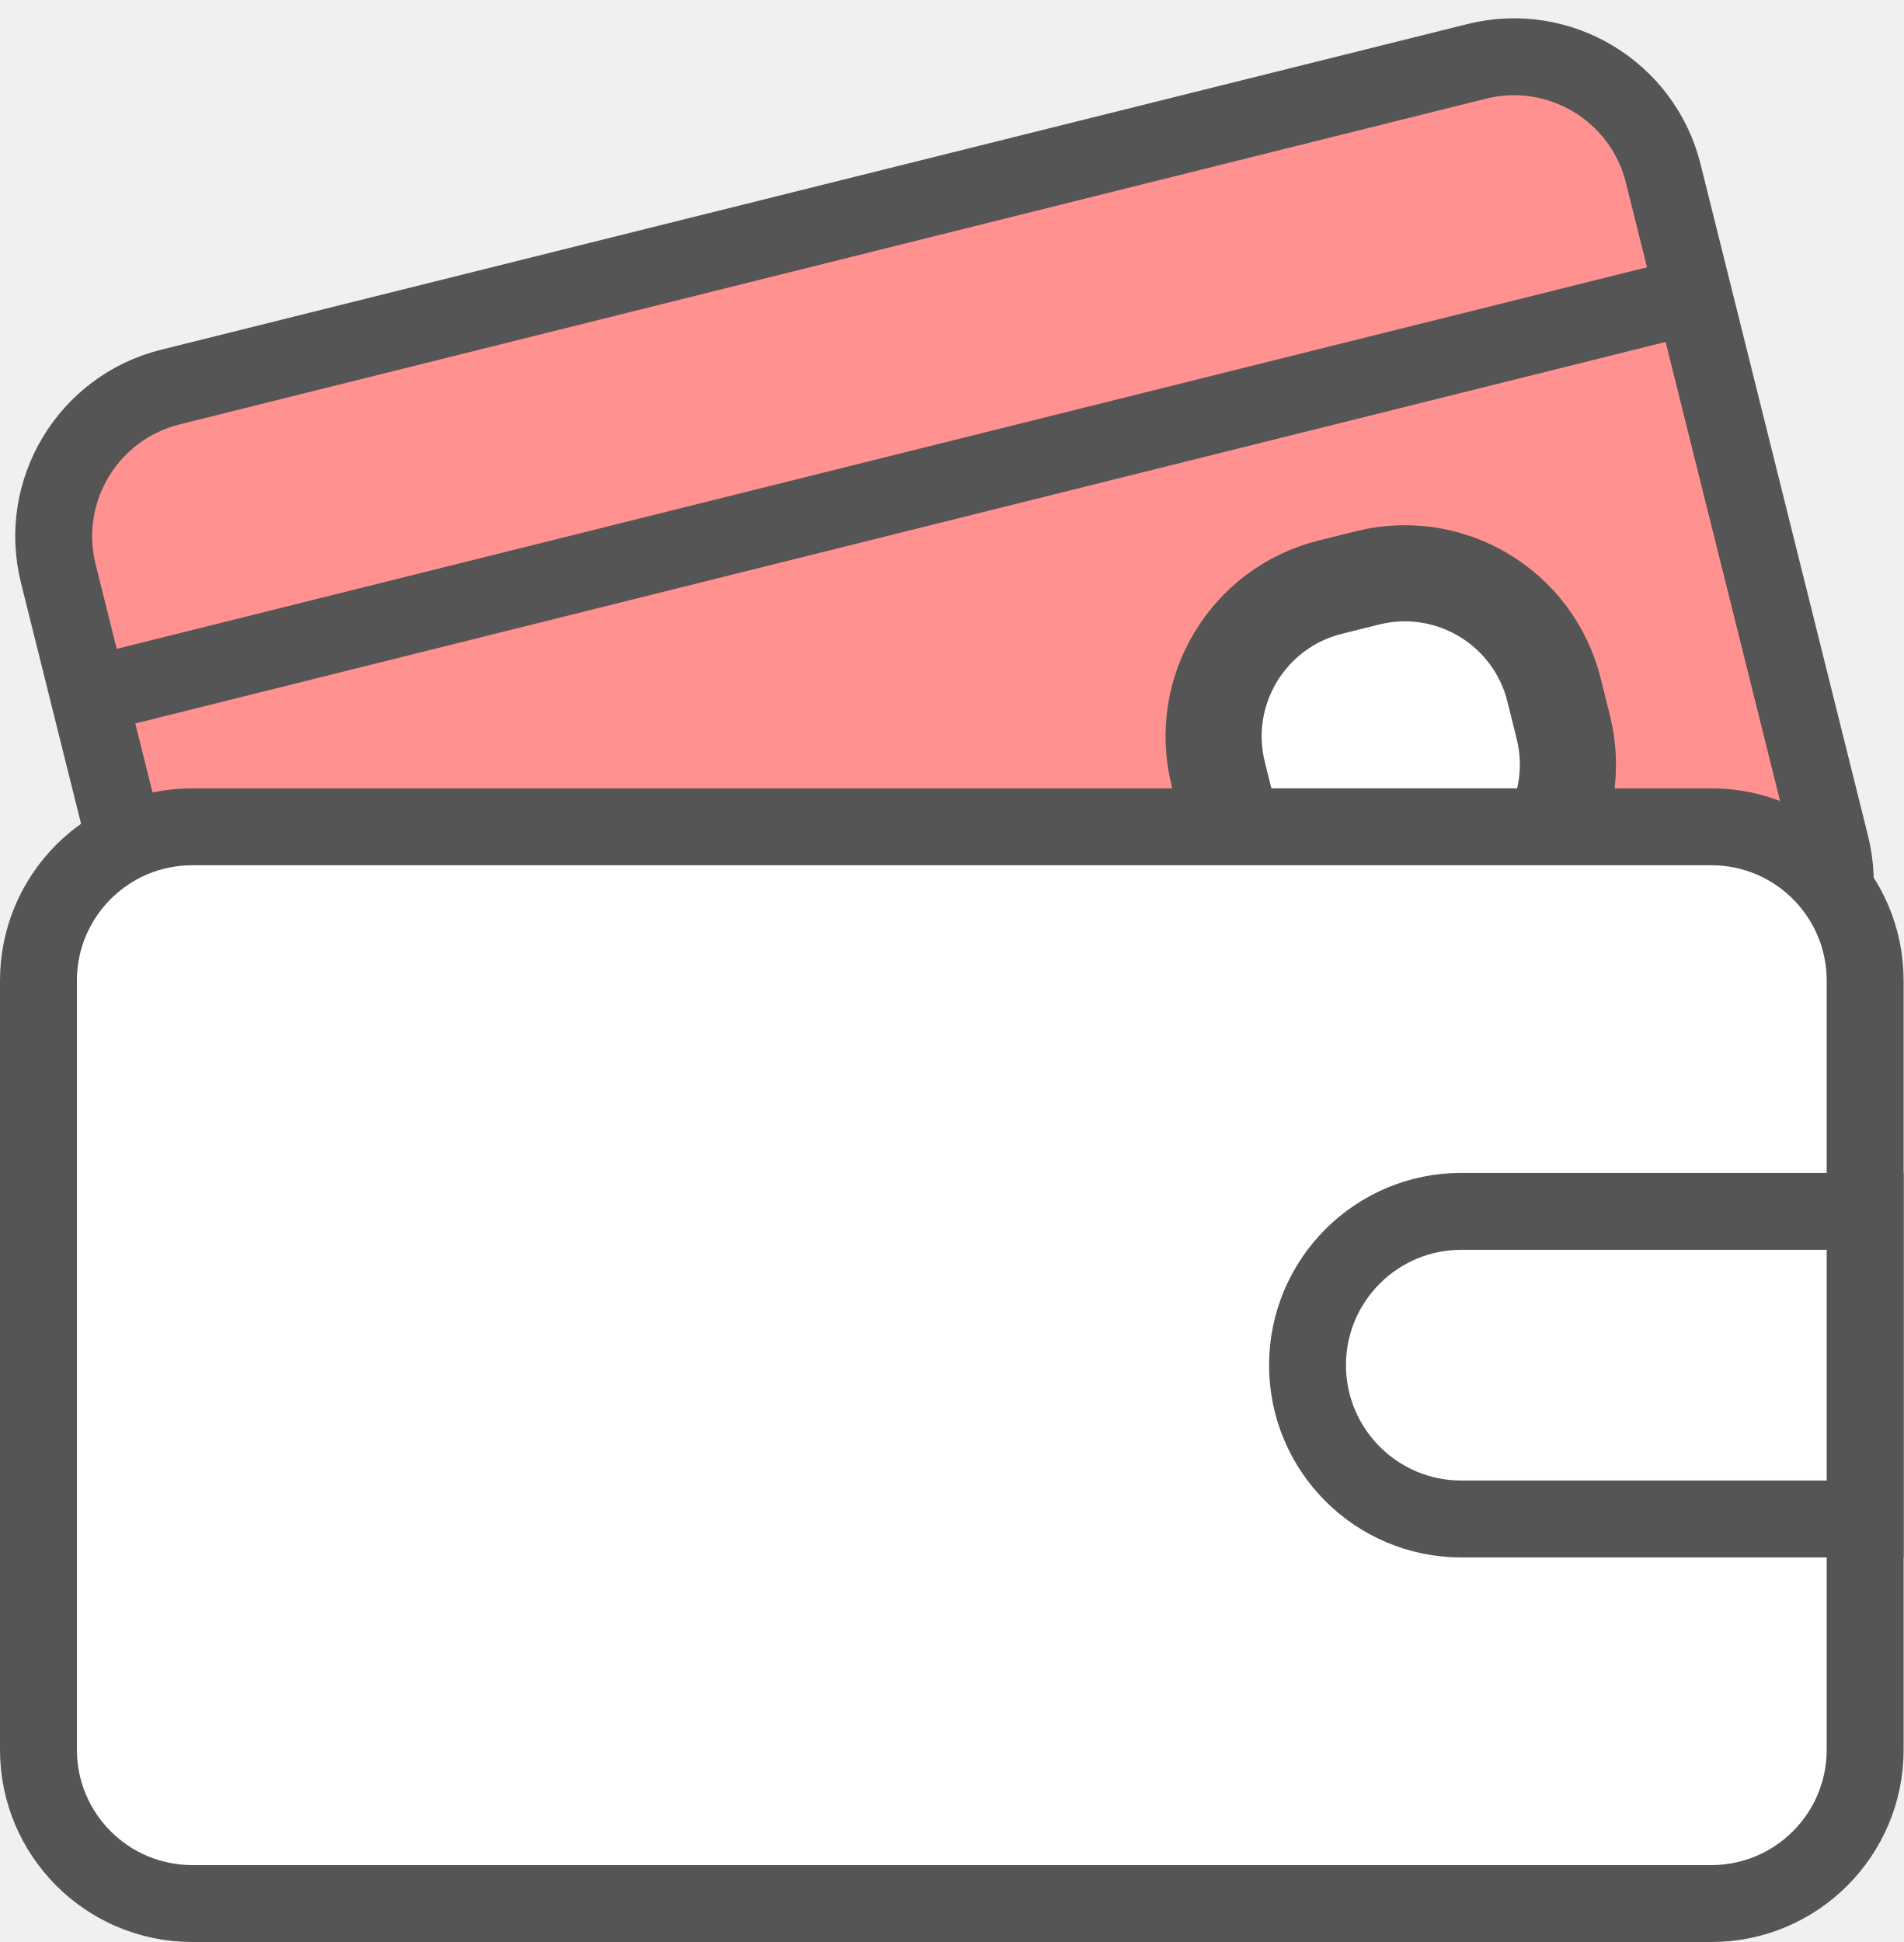
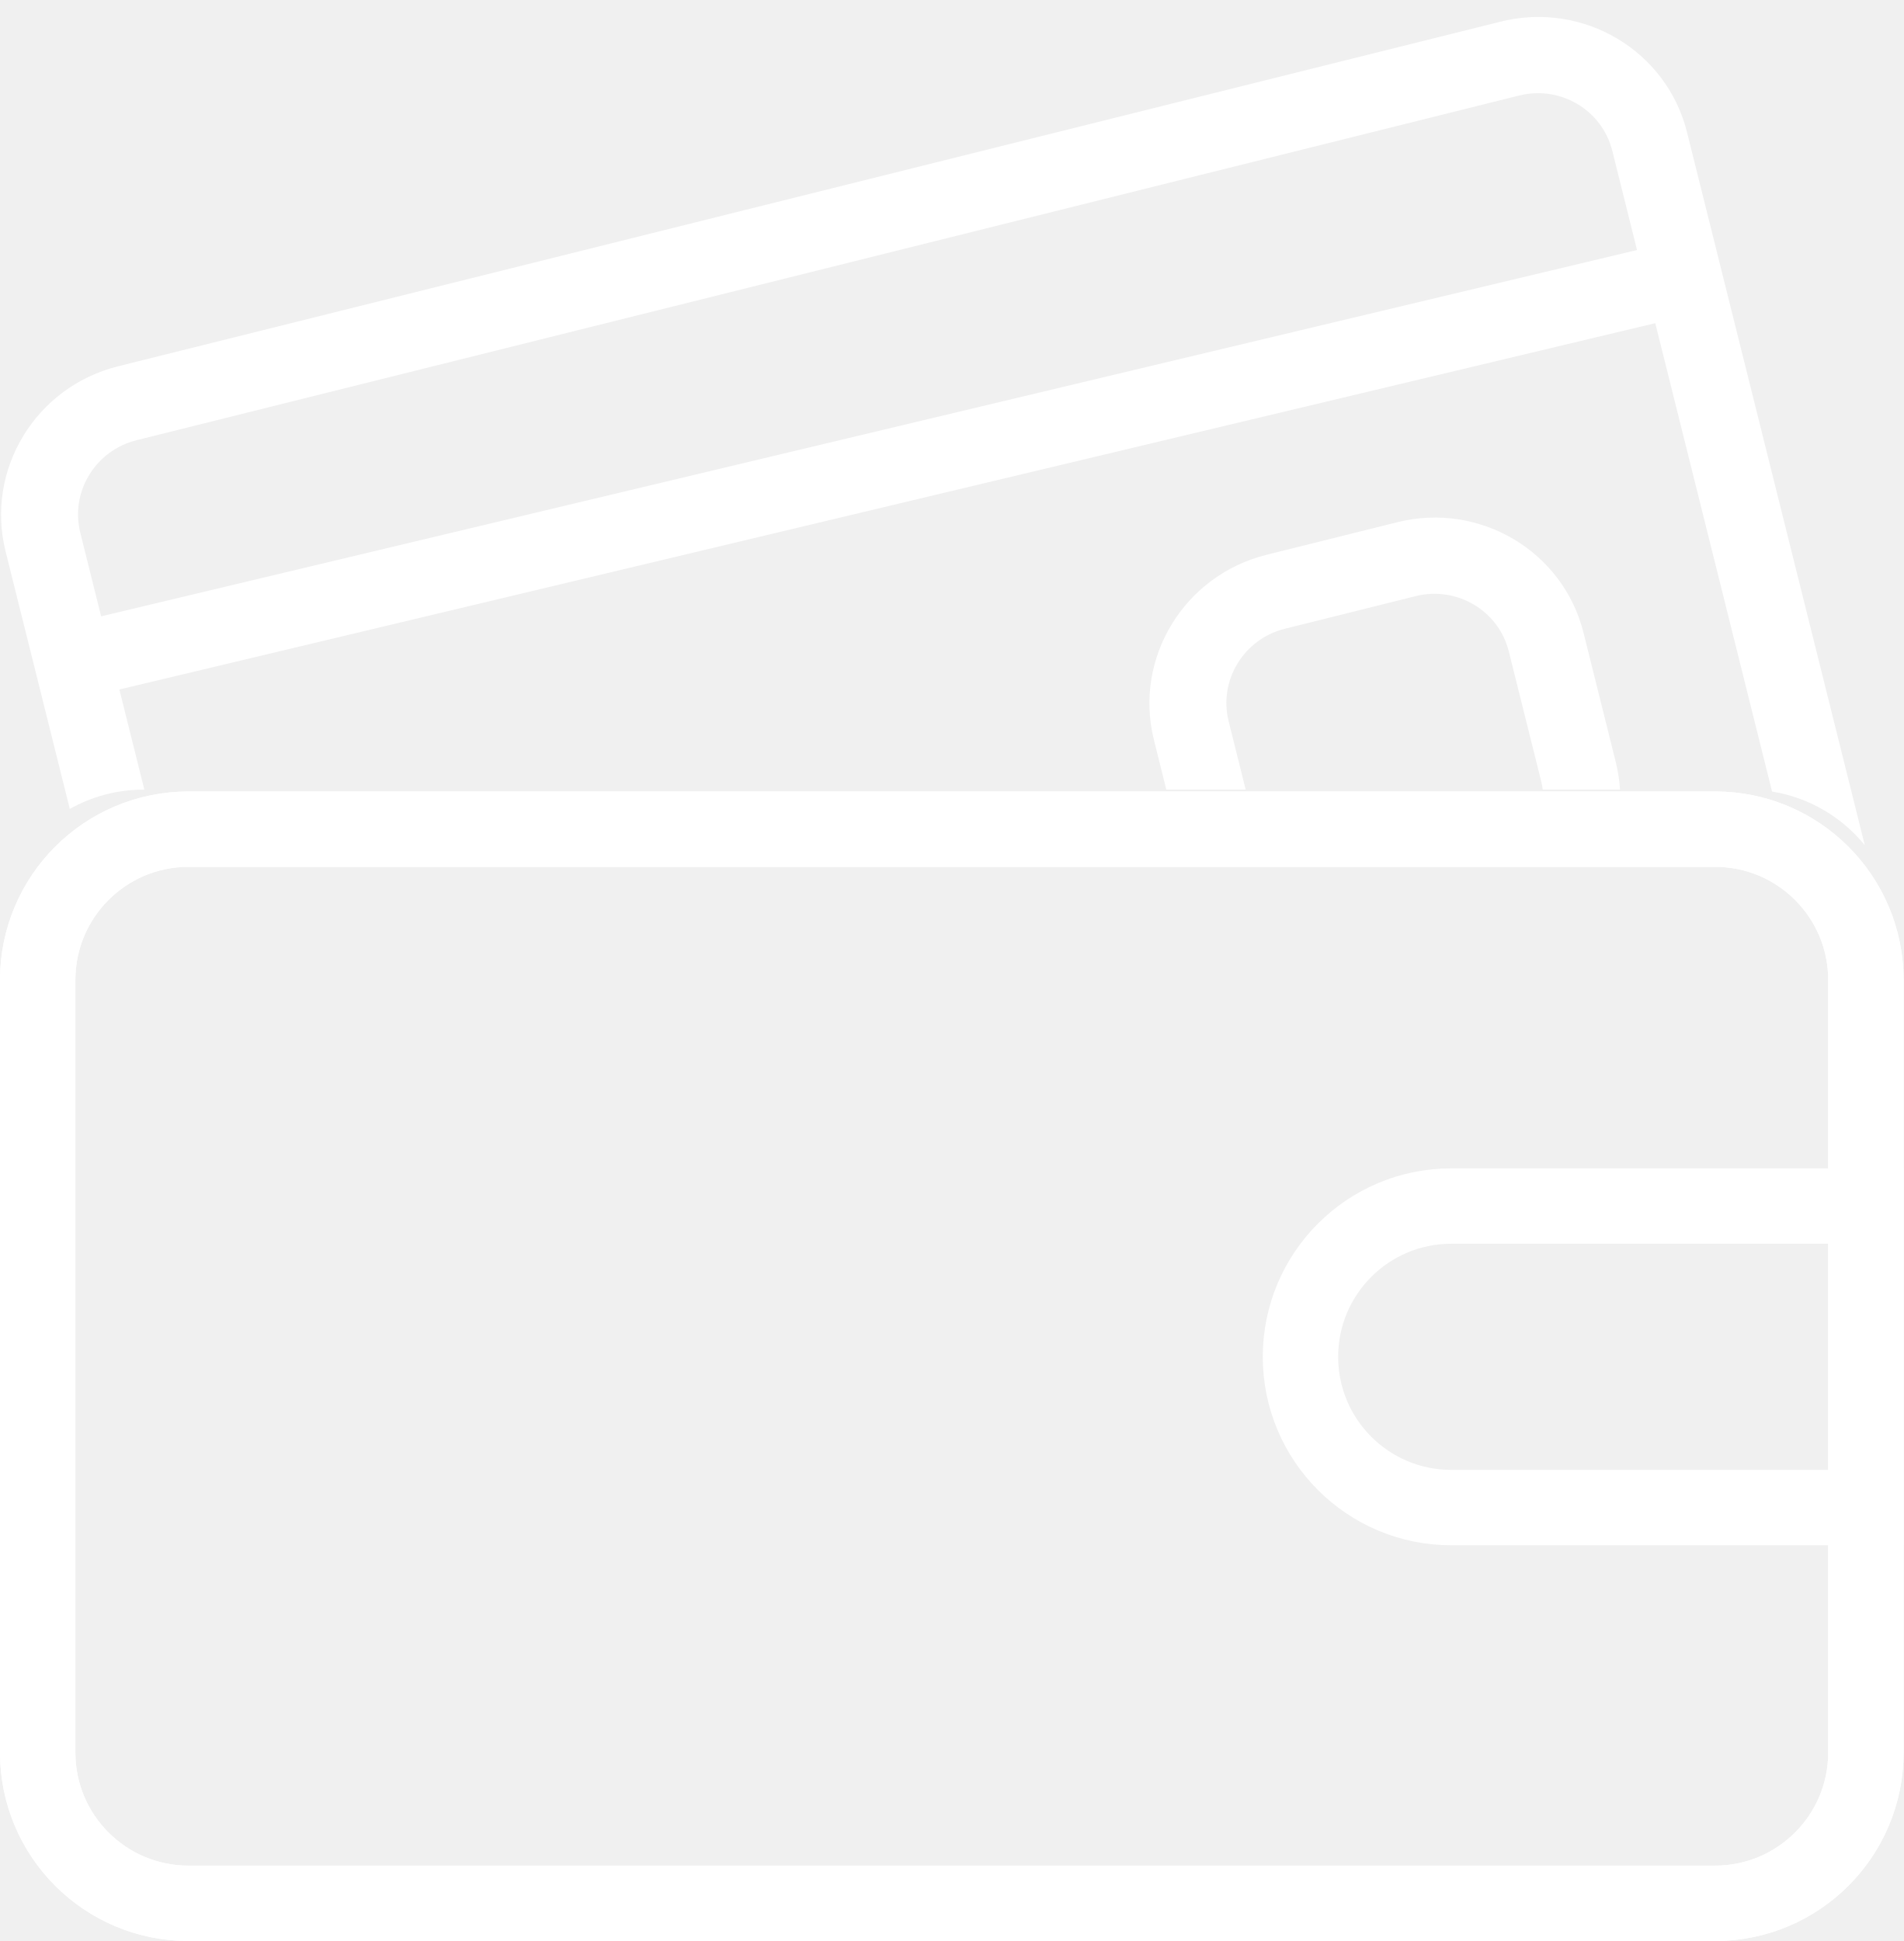
- <svg xmlns="http://www.w3.org/2000/svg" width="99px" height="101px" viewBox="0 0 99 101" version="1.1">
+ <svg xmlns="http://www.w3.org/2000/svg" width="101px" height="103px" viewBox="0 0 101 103" version="1.1">
  <g id="Page-1" stroke="none" stroke-width="1" fill="none" fill-rule="evenodd">
-     <g id="Artboard" transform="translate(-580, -239)" stroke="#555555">
-       <g id="payments" transform="translate(578, 236)">
-         <g id="Group-14" transform="translate(51.5, 39.5) rotate(-14) translate(-51.5, -39.5) translate(6, 11)">
-           <rect id="Rectangle" stroke-width="4" fill="#FF9290" x="2.026" y="2.785" width="86.022" height="52" rx="8" />
-           <line x1="4.411" y1="17.32" x2="87.657" y2="17.32" id="Line-7" stroke-width="4" stroke-linecap="square" />
-           <rect id="Rectangle" stroke-width="5" fill="#FFFFFF" x="58.039" y="27.476" width="18" height="18" rx="8" />
-         </g>
-         <rect id="Rectangle" stroke-width="4" fill="#FFFFFF" x="4" y="46" width="95" height="56" rx="8" />
-         <path d="M99,82 L99,66 L78,66 C73.582,66 70,69.582 70,74 C70,78.418 73.582,82 78,82 L99,82 Z" id="Rectangle" stroke-width="4" fill="#FFFFFF" />
+     <g id="Artboard" transform="translate(-570, -415)">
+       <g id="payments-copy-3" transform="translate(570, 415)">
+         <path d="M89.509,7.015 L98.941,44.848 C97.73,43.364 95.997,42.322 94.022,42.004 L85.545,8.003 C85.005,5.837 82.792,4.523 80.603,5.069 L7.246,23.359 C5.057,23.905 3.72,26.103 4.26,28.27 L7.658,41.901 L7.624,41.902 C6.2,41.902 4.862,42.274 3.704,42.927 L0.296,29.258 C-0.784,24.925 1.89,20.528 6.268,19.437 L79.625,1.147 C84.003,0.055 88.429,2.682 89.509,7.015 Z M84.019,33.579 L85.73,40.443 C85.851,40.93 85.925,41.418 85.955,41.901 L81.854,41.901 C81.834,41.745 81.805,41.588 81.766,41.432 L80.054,34.568 C79.514,32.402 77.302,31.088 75.112,31.634 L68.175,33.364 C65.986,33.909 64.649,36.108 65.189,38.274 L66.093,41.901 L61.882,41.901 L61.225,39.263 C60.145,34.93 62.819,30.533 67.197,29.441 L74.135,27.712 C78.513,26.62 82.938,29.247 84.019,33.579 Z" id="Combined-Shape" fill="#FFFFFF" fill-rule="nonzero" />
+         <rect id="Rectangle" stroke="#FFFFFF" stroke-width="4" x="2" y="44" width="97" height="57" rx="8" />
+         <rect id="Rectangle" stroke="#FFFFFF" stroke-width="4" x="2" y="44" width="97" height="57" rx="8" />
+         <path d="M99,80 L99,64 L77,64 C72.582,64 69,67.582 69,72 C69,76.418 72.582,80 77,80 L99,80 Z" id="Rectangle" stroke="#FFFFFF" stroke-width="4" />
+         <line x1="6.464" y1="34.5" x2="87.624" y2="15.141" id="Line-7" stroke="#FFFFFF" stroke-width="4" stroke-linecap="square" />
      </g>
    </g>
  </g>
</svg>
